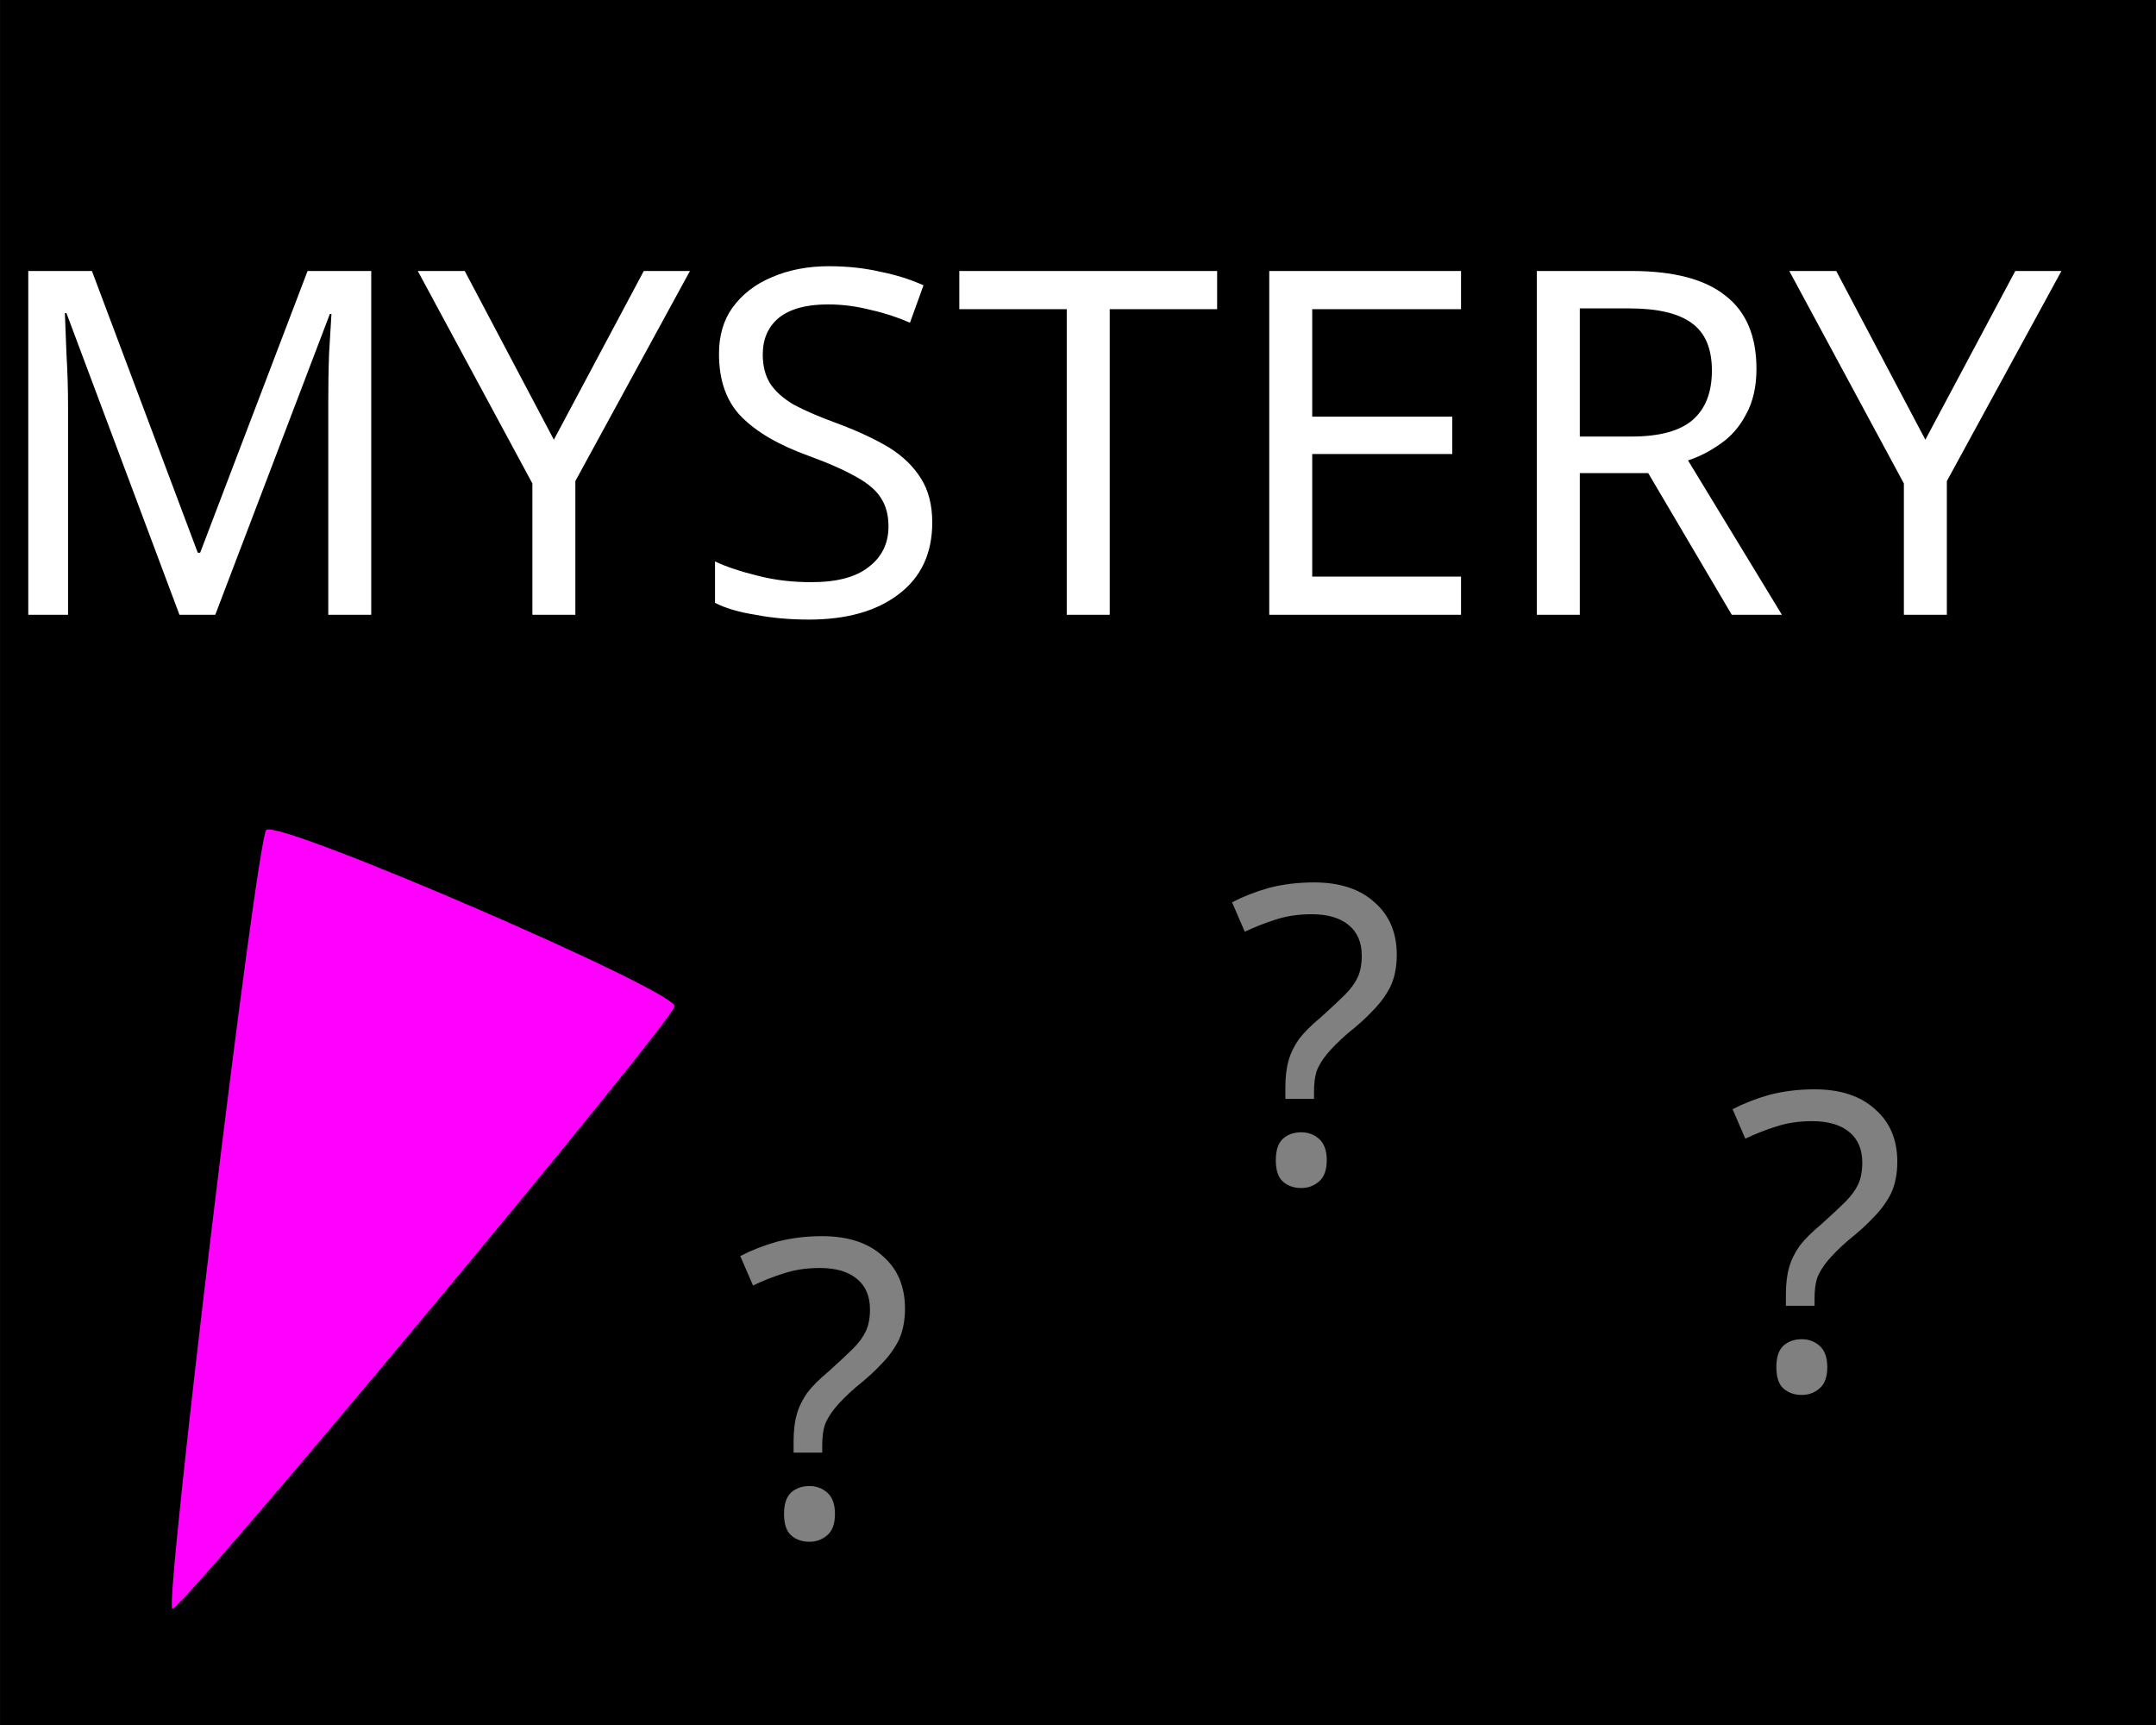
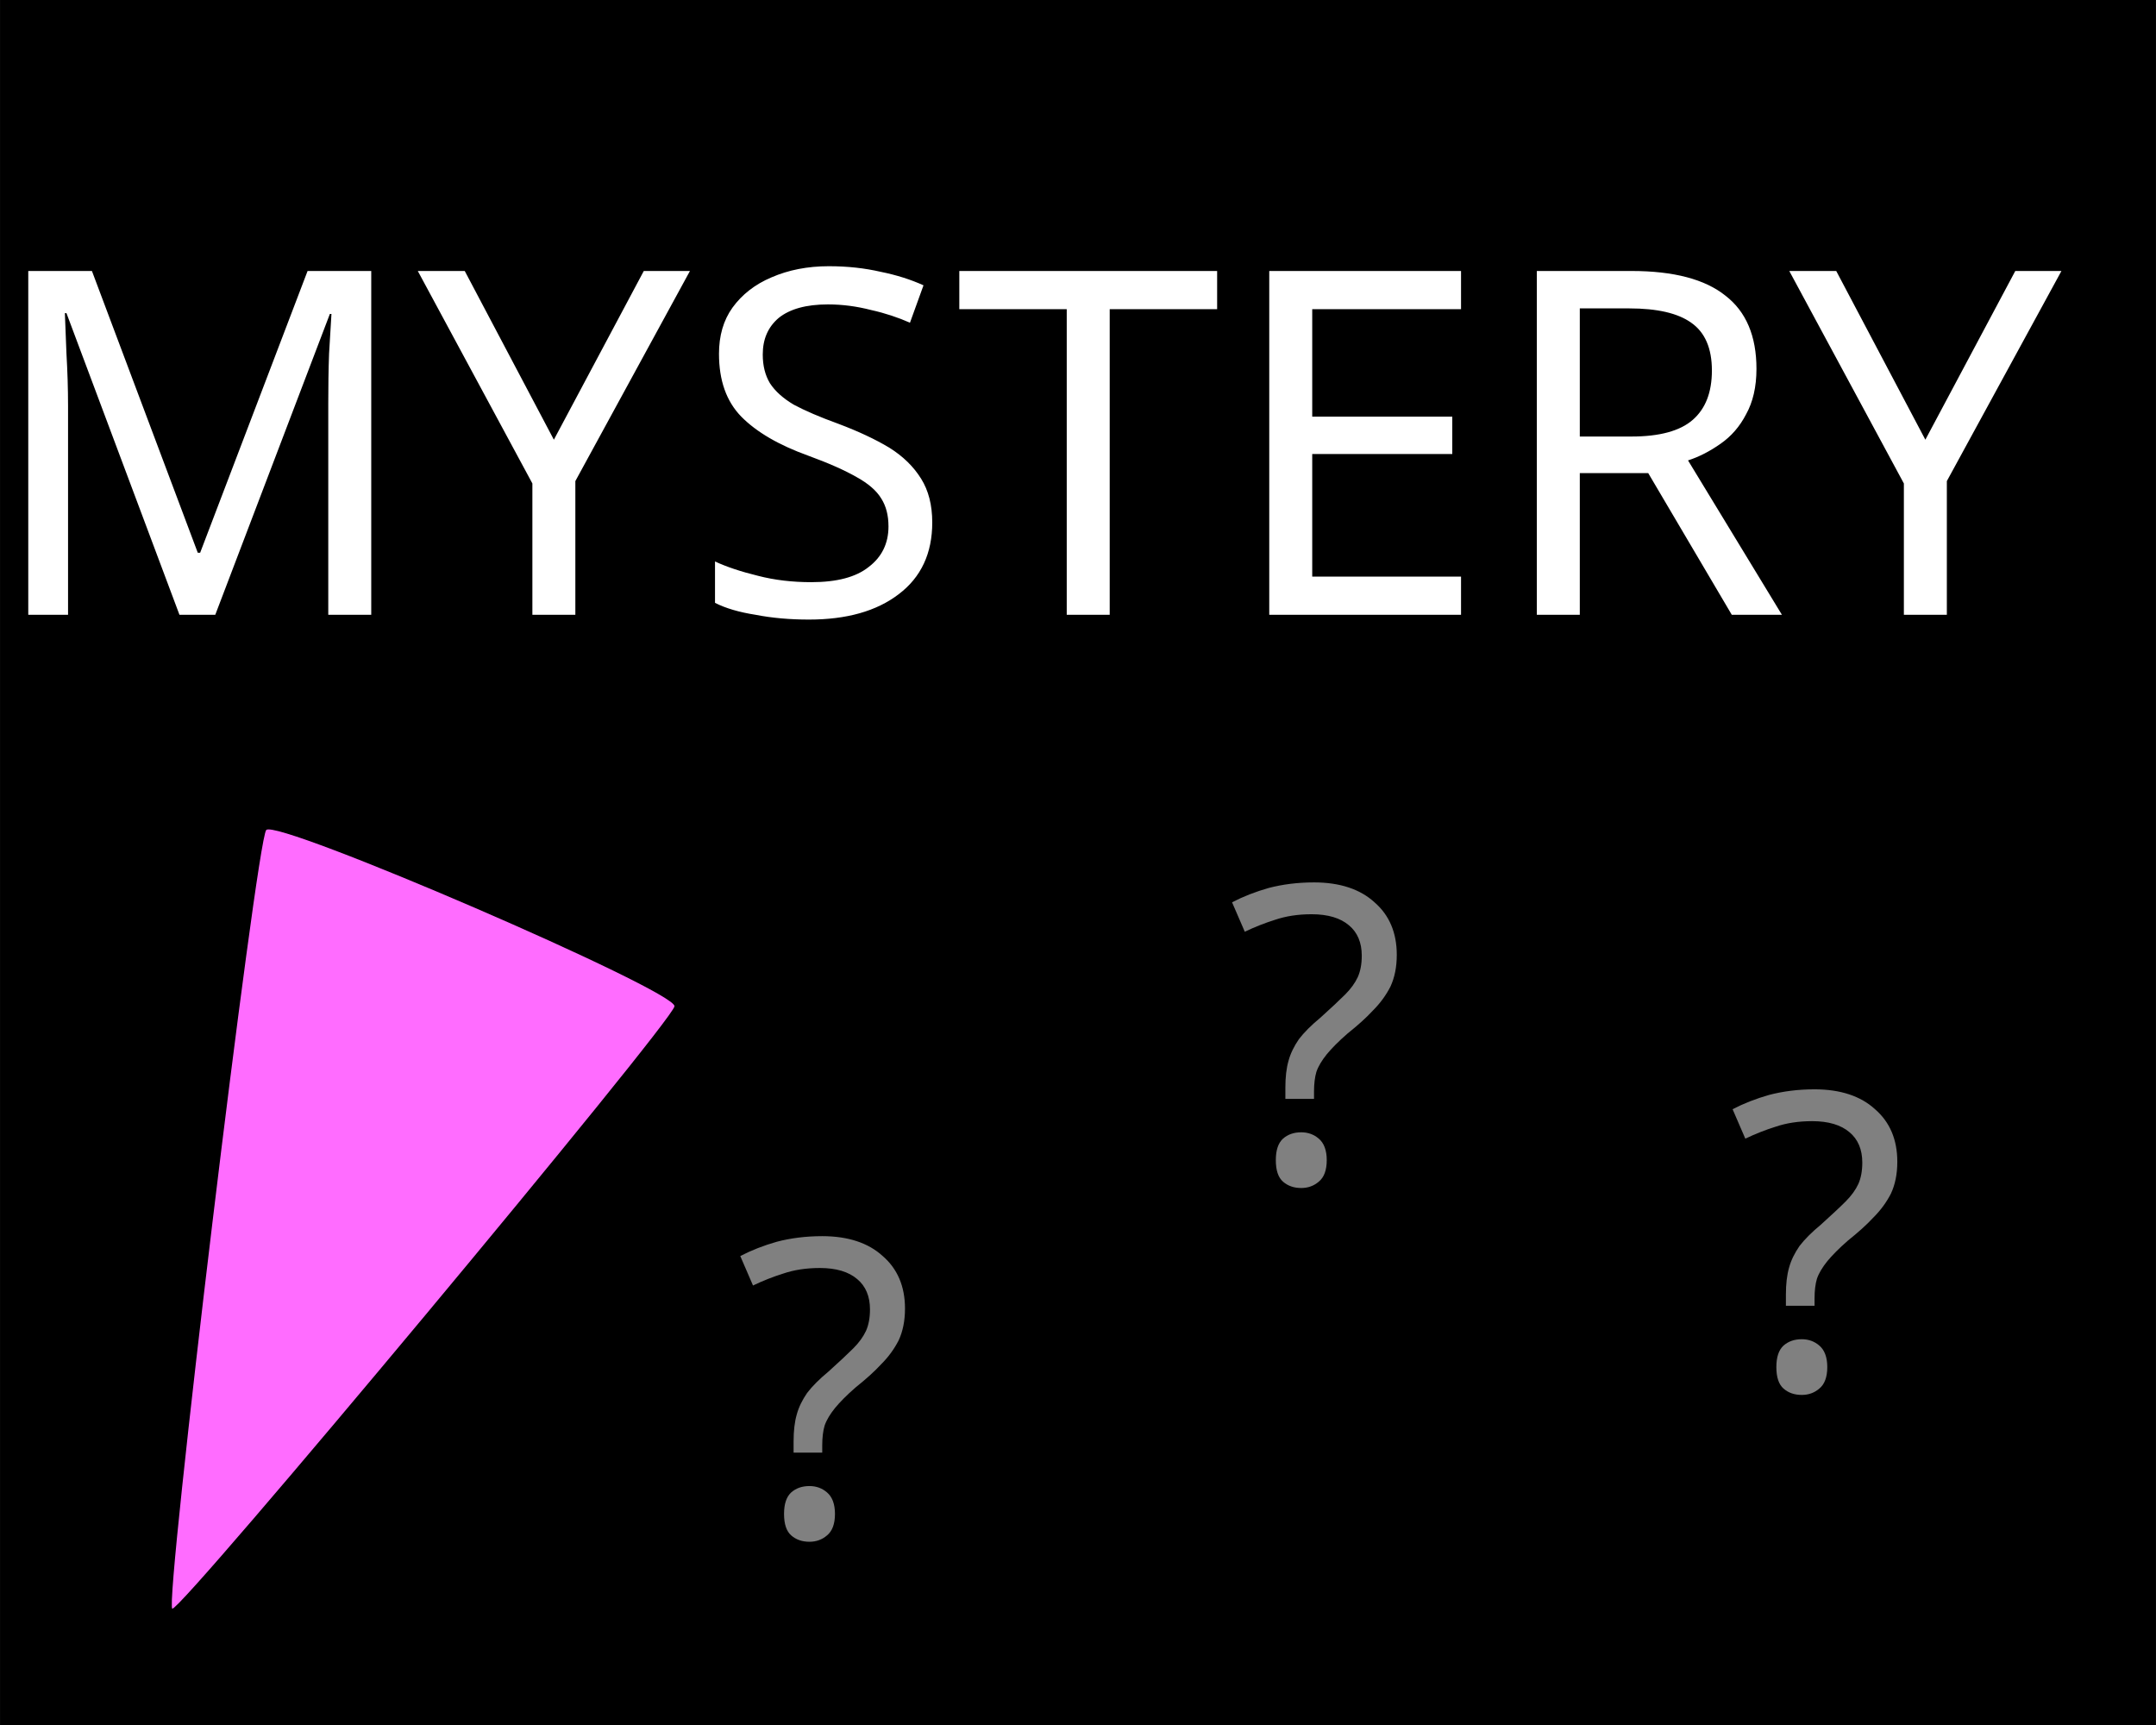
<svg xmlns="http://www.w3.org/2000/svg" width="160" height="128" viewBox="0 0 42.333 33.867" version="1.1" id="svg18">
  <defs id="defs12" />
  <g id="layer1">
    <rect style="fill:#000000;stroke-width:0.265;" id="rect30" width="42.333" height="33.867" x="0" y="0" />
    <text xml:space="preserve" style="font-style:normal;font-variant:normal;font-weight:normal;font-stretch:normal;font-size:9.451px;line-height:1.25;font-family:'Card Characters';-inkscape-font-specification:'Card Characters';fill:#ffffff;fill-opacity:1;stroke:none;stroke-width:0.322" x="-0.366" y="12.069" id="text34">
      <tspan id="tspan32" x="-0.366" y="12.069" style="font-style:normal;font-variant:normal;font-weight:normal;font-stretch:normal;font-size:9.451px;font-family:'Card Characters';-inkscape-font-specification:'Card Characters';fill:#ffffff;stroke-width:0.322">MYSTERY</tspan>
    </text>
    <text xml:space="preserve" style="font-size:8.138px;line-height:1.25;font-family:'Card Characters';-inkscape-font-specification:'Card Characters';fill:#808080;stroke-width:0.203;" x="14.443" y="30.16" id="text71-6">
      <tspan id="tspan69-1" x="14.443" y="30.16" style="fill:#808080;stroke-width:0.203;">?</tspan>
    </text>
-     <path style="fill:#ff00ff;stroke-width:0.265" id="path44" transform="matrix(-0.4701717,-0.20297,0.3963393,-0.9181041,14.19891,47.24747)" d="m 31.514,10.095 c 0.341,0 8.695,14.47 8.525,14.766 -0.17,0.295 -16.879,0.295 -17.05,0 -0.17,-0.295 8.184,-14.766 8.525,-14.766 z" />
+     <path style="fill:#ff6cff;stroke-width:0.265;fill-opacity:1" id="path44" transform="matrix(-0.4701717,-0.20297,0.3963393,-0.9181041,14.19891,47.24747)" d="m 31.514,10.095 c 0.341,0 8.695,14.47 8.525,14.766 -0.17,0.295 -16.879,0.295 -17.05,0 -0.17,-0.295 8.184,-14.766 8.525,-14.766 z" />
    <text xml:space="preserve" style="font-size:8.138px;line-height:1.25;font-family:'Card Characters';-inkscape-font-specification:'Card Characters';fill:#808080;stroke-width:0.203;" x="24.097" y="23.214" id="text71-6-3">
      <tspan id="tspan69-1-2" x="24.097" y="23.214" style="fill:#808080;stroke-width:0.203;">?</tspan>
    </text>
    <text xml:space="preserve" style="font-size:8.138px;line-height:1.25;font-family:'Card Characters';-inkscape-font-specification:'Card Characters';fill:#808080;stroke-width:0.203;" x="33.924" y="27.278" id="text71-6-3-8">
      <tspan id="tspan69-1-2-0" x="33.924" y="27.278" style="fill:#808080;stroke-width:0.203;">?</tspan>
    </text>
  </g>
</svg>
